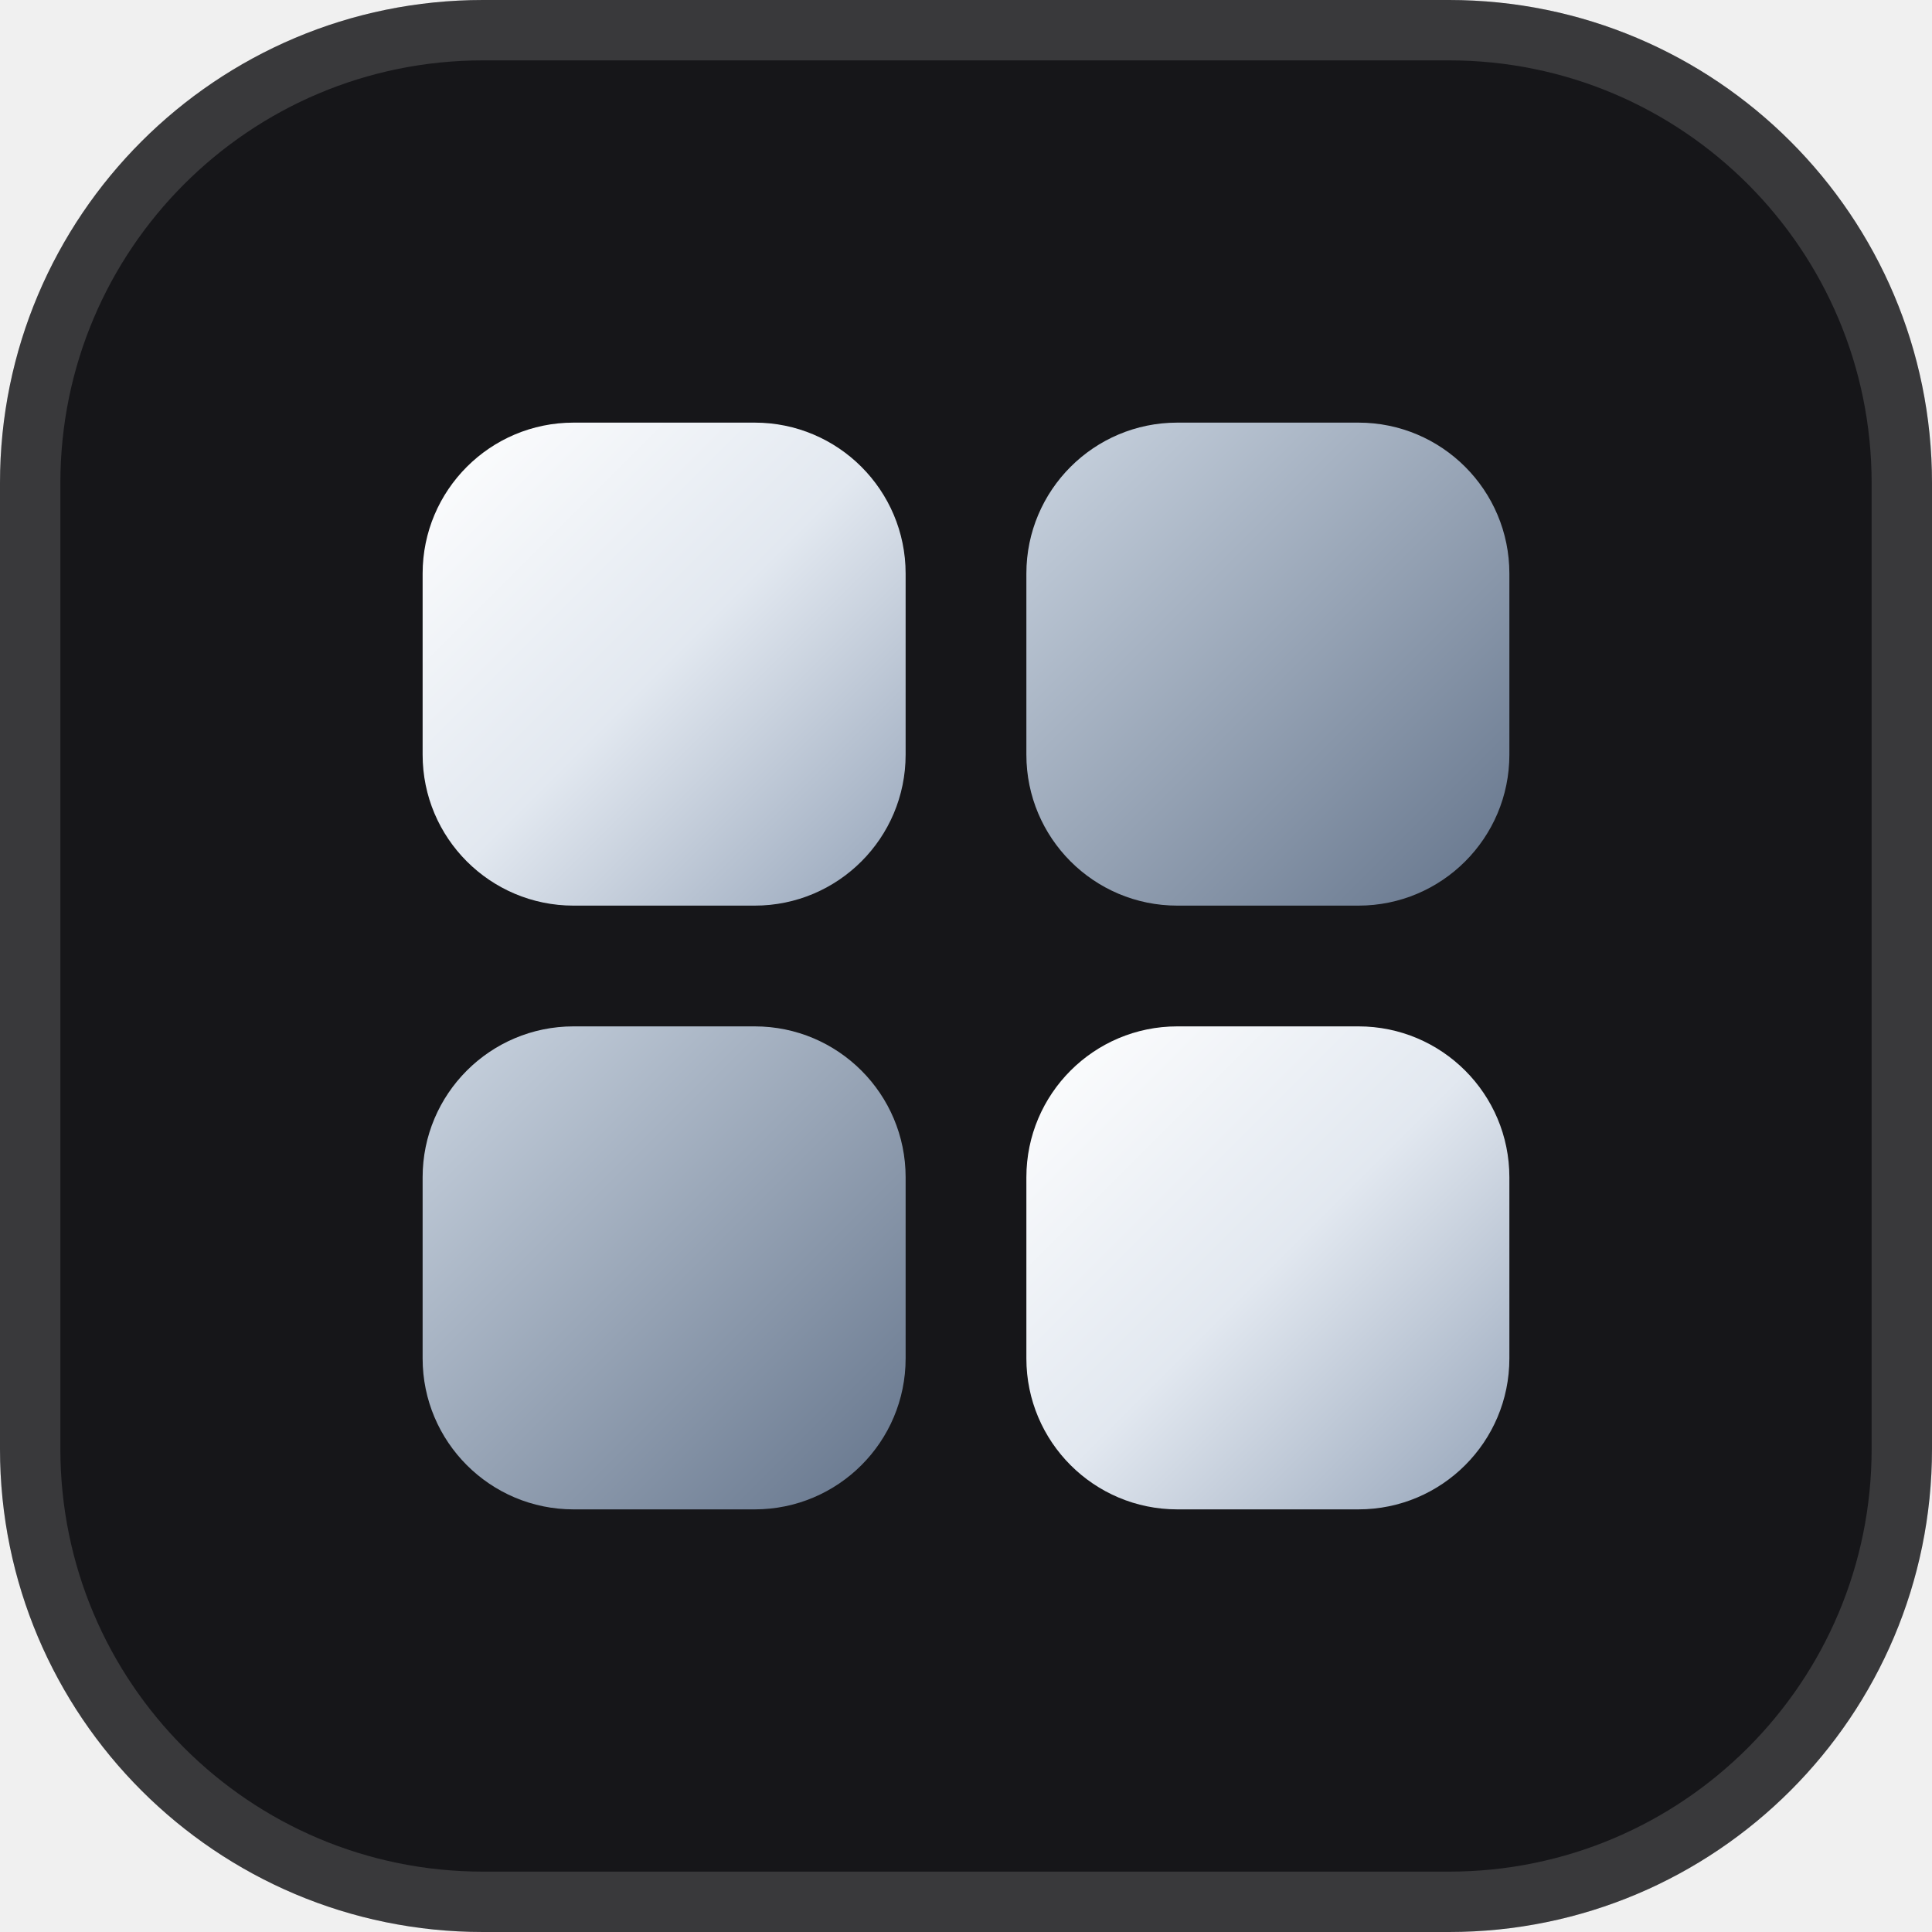
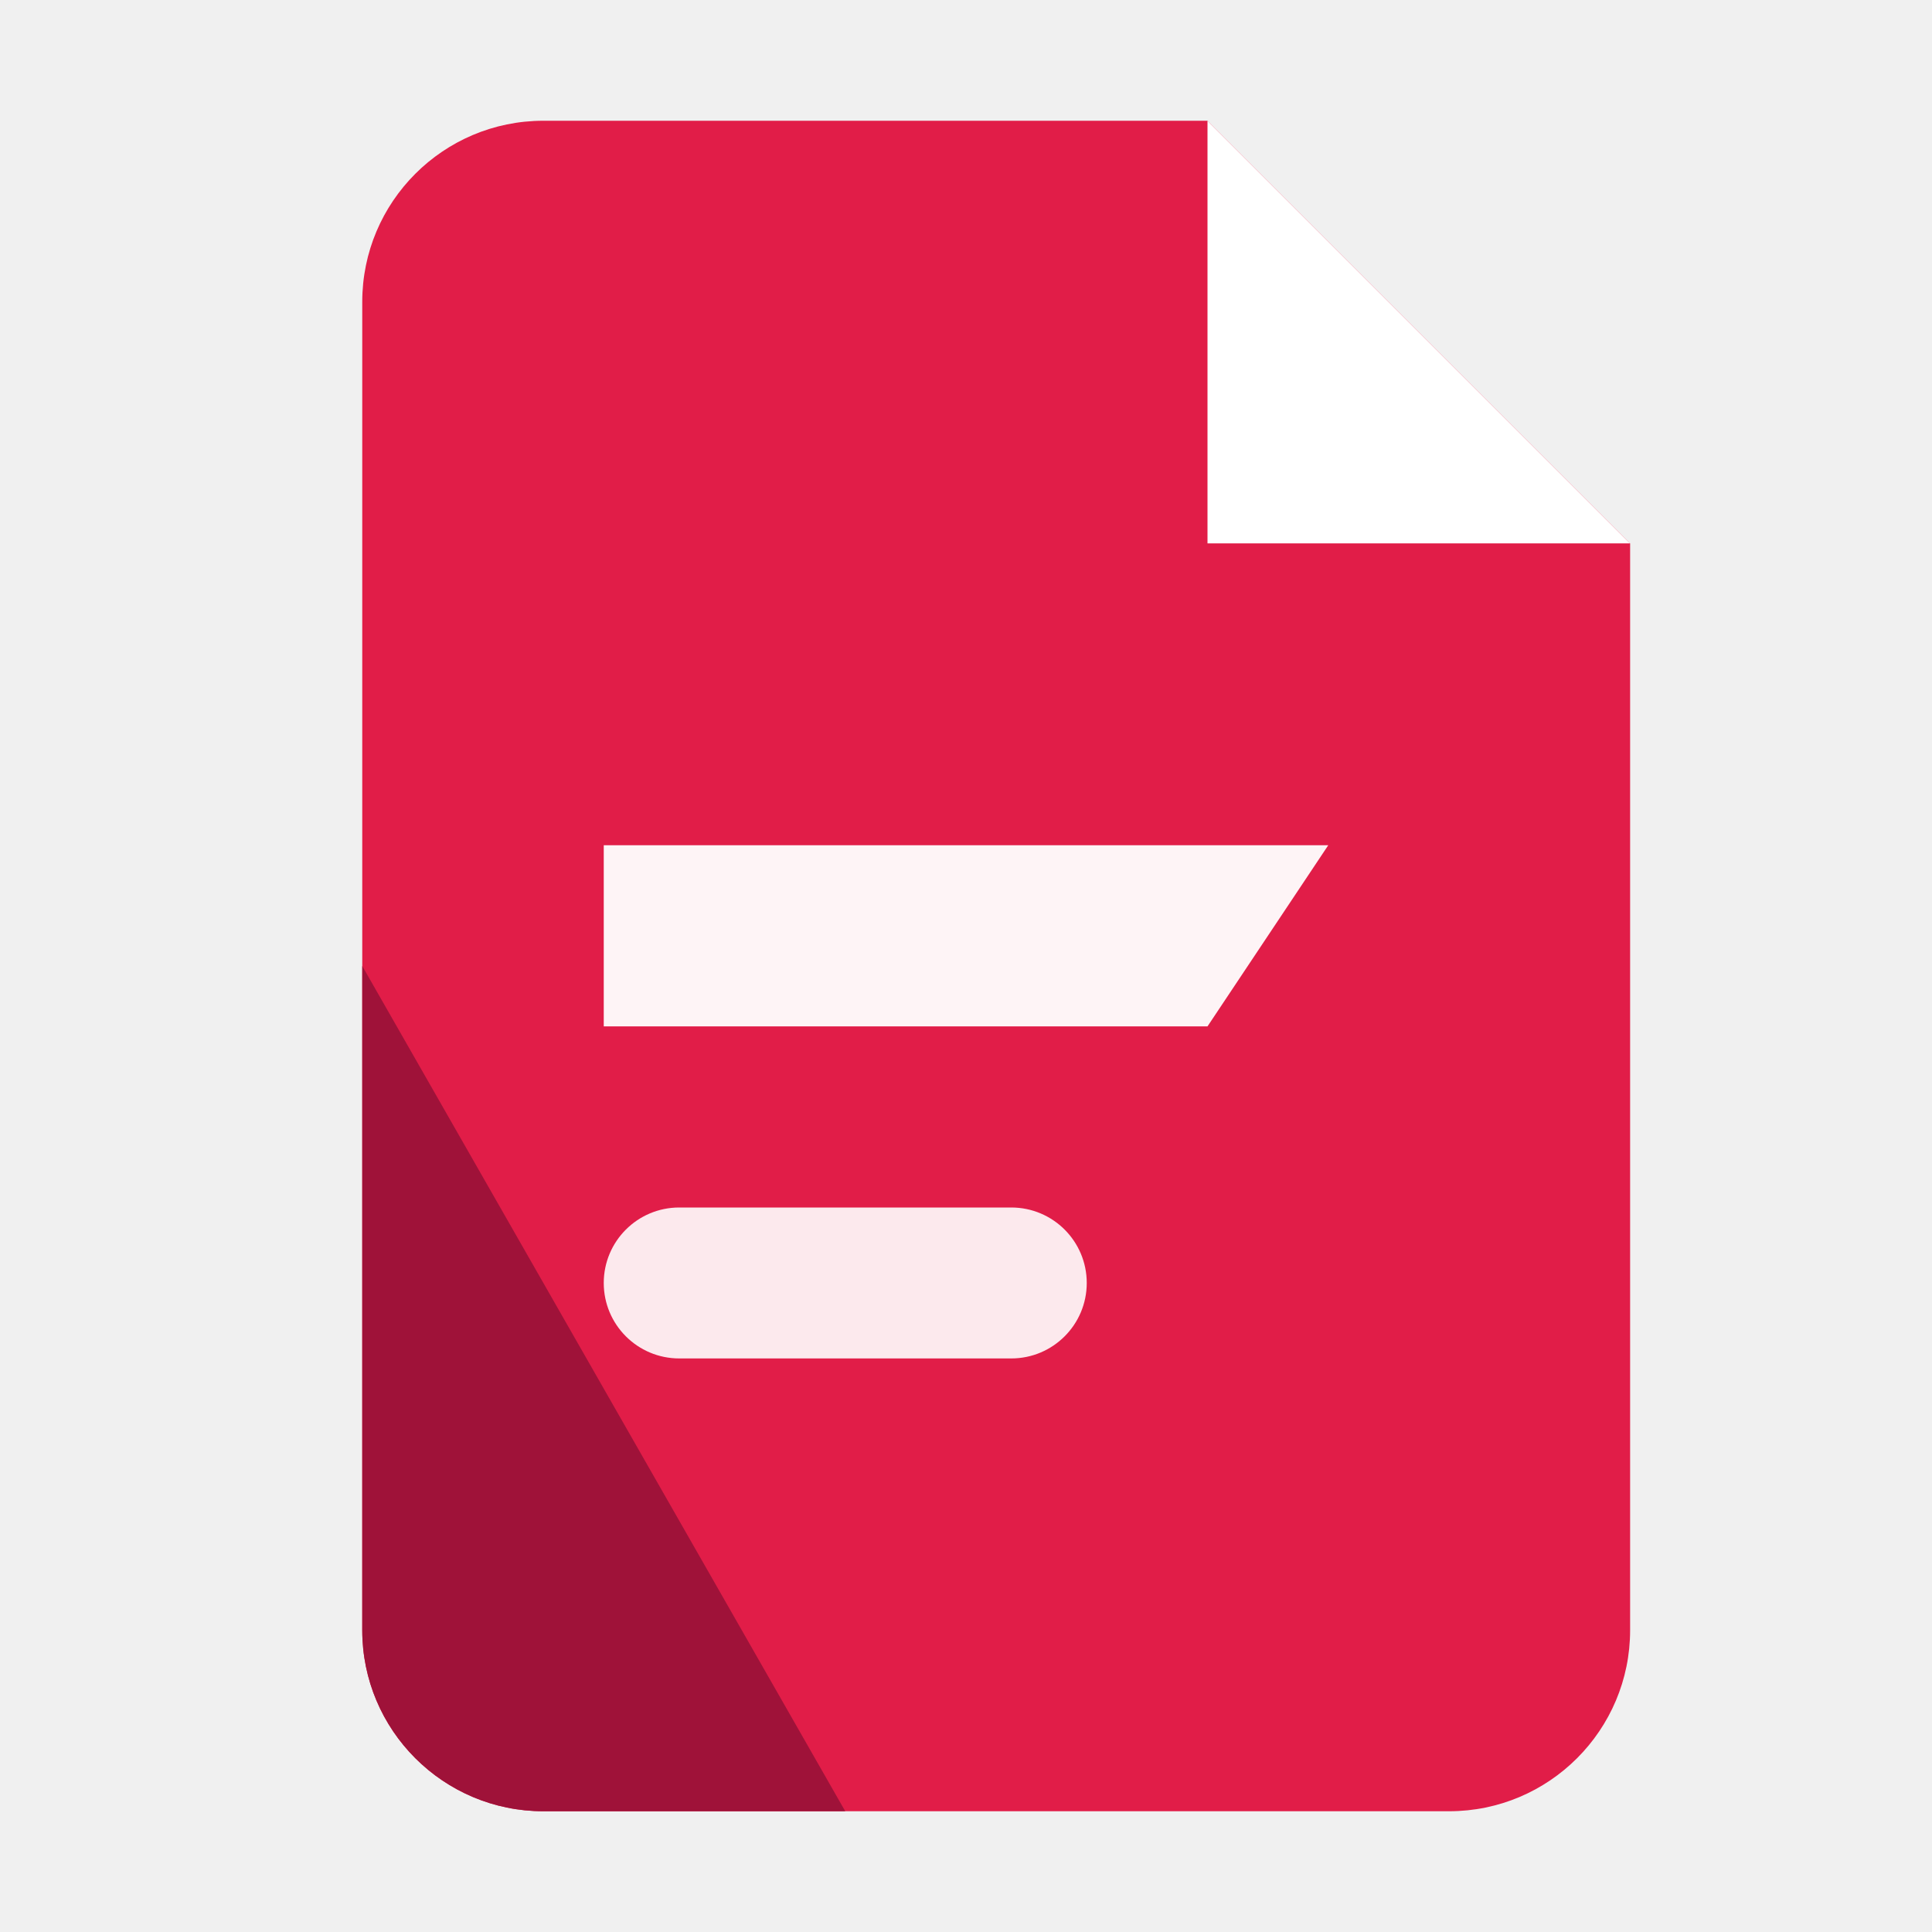
<svg xmlns="http://www.w3.org/2000/svg" viewBox="0 0 32 32" fill="none">
-   <defs>
-     <linearGradient id="sb-silver-bright" x1="0" y1="0" x2="1" y2="1">
-       <stop offset="0%" stop-color="#FFFFFF" />
-       <stop offset="50%" stop-color="#E2E8F0" />
-       <stop offset="100%" stop-color="#94A3B8" />
-     </linearGradient>
-     <linearGradient id="sb-silver-subtle" x1="0" y1="0" x2="1" y2="1">
-       <stop offset="0%" stop-color="#CBD5E1" />
-       <stop offset="100%" stop-color="#64748B" />
-     </linearGradient>
-   </defs>
-   <rect width="32" height="32" rx="8" fill="#161619" />
-   <rect x="0.5" y="0.5" width="31" height="31" rx="7.5" stroke="rgba(255,255,255,0.15)" />
-   <rect x="7" y="7" width="8" height="8" rx="2.5" fill="url(#sb-silver-bright)" />
-   <rect x="17" y="7" width="8" height="8" rx="2.5" fill="url(#sb-silver-subtle)" />
-   <rect x="7" y="17" width="8" height="8" rx="2.5" fill="url(#sb-silver-subtle)" />
-   <rect x="17" y="17" width="8" height="8" rx="2.5" fill="url(#sb-silver-bright)" />
+   <path d="M6 5a3 3 0 0 1 3-3h11l7 7v18a3 3 0 0 1-3 3H9a3 3 0 0 1-3-3V5z" fill="#E11D48" />
+   <path d="M6 5v22a3 3 0 0 0 3 3h5L6 16z" fill="#9F1239" />
+   <path d="M20 2v7h7z" fill="#FFFFFF" />
+   <path d="M20 9l7-7-7 7z" fill="#CBD5E1" />
+   <path d="M10 14h12l-2 3H10z" fill="#FFFFFF" fill-opacity="0.95" />
+   <rect x="10" y="20" width="8" height="2.5" rx="1.25" fill="#FFFFFF" fill-opacity="0.9" />
</svg>
